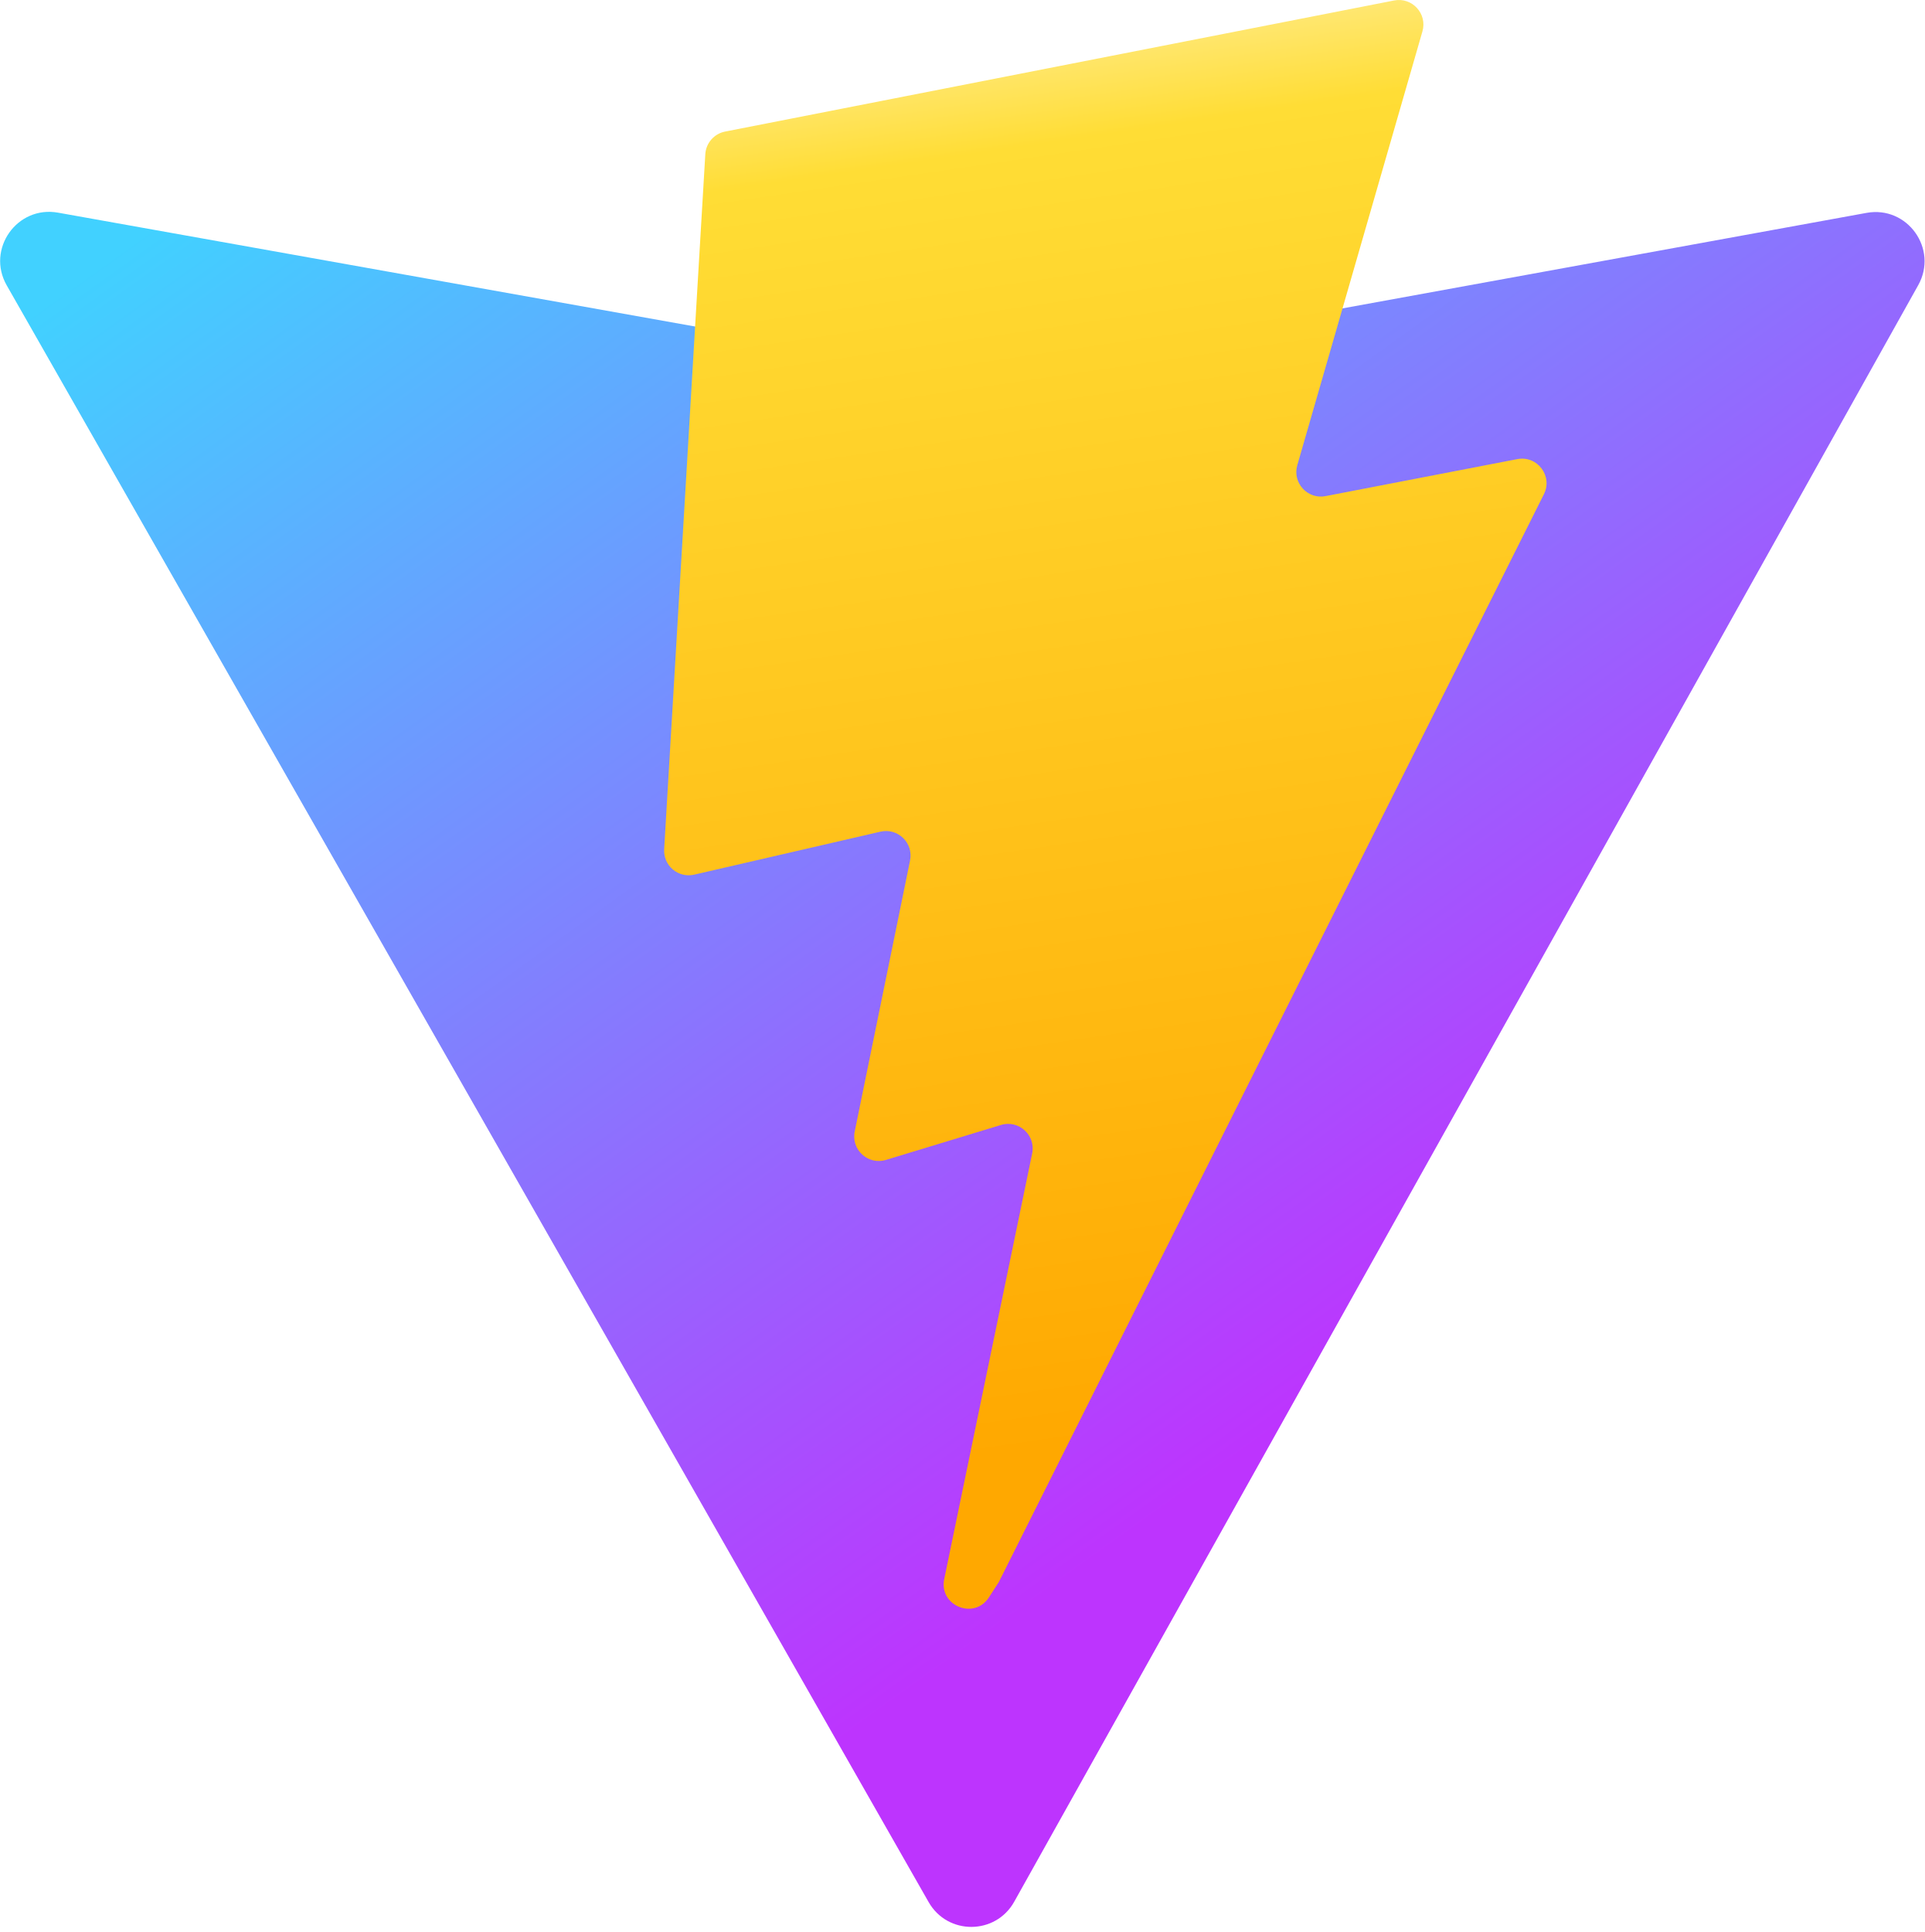
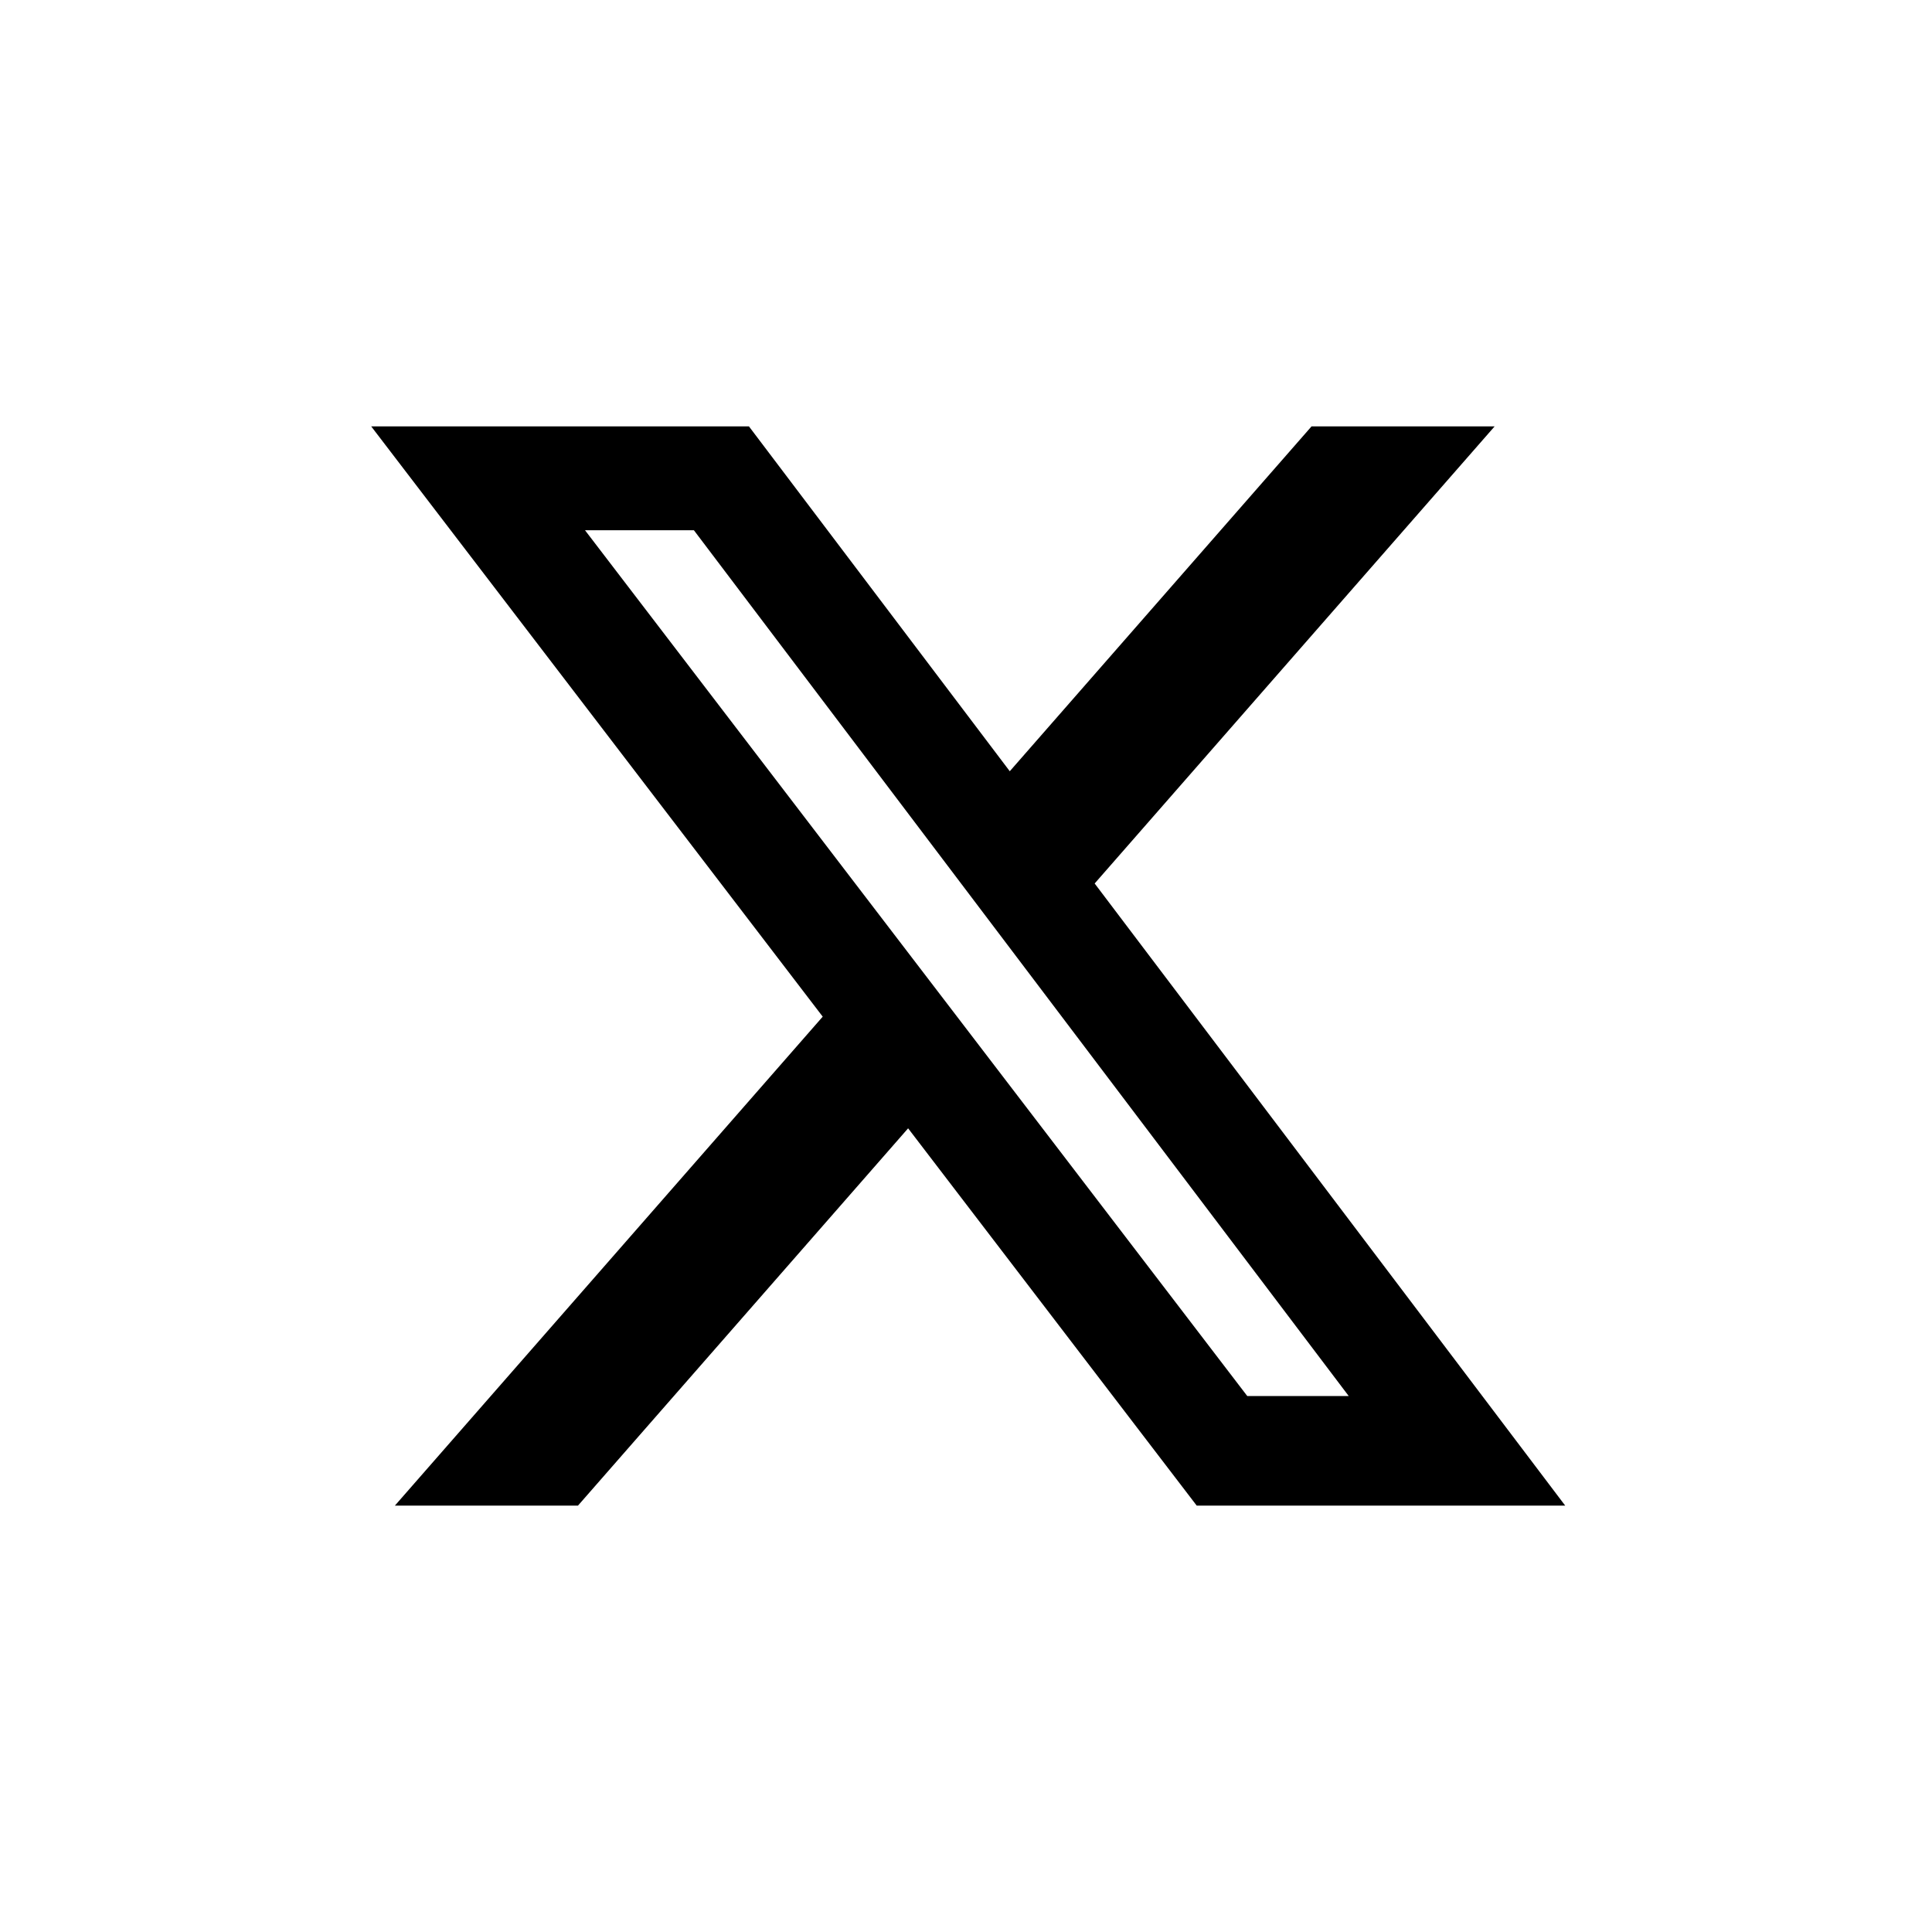
- <svg xmlns="http://www.w3.org/2000/svg" aria-hidden="true" role="img" class="iconify iconify--logos" width="31.88" height="32" preserveAspectRatio="xMidYMid meet" viewBox="0 0 256 257">
-   <defs>
-     <linearGradient id="IconifyId1813088fe1fbc01fb466" x1="-.828%" x2="57.636%" y1="7.652%" y2="78.411%">
-       <stop offset="0%" stop-color="#41D1FF" />
-       <stop offset="100%" stop-color="#BD34FE" />
-     </linearGradient>
-     <linearGradient id="IconifyId1813088fe1fbc01fb467" x1="43.376%" x2="50.316%" y1="2.242%" y2="89.03%">
-       <stop offset="0%" stop-color="#FFEA83" />
-       <stop offset="8.333%" stop-color="#FFDD35" />
-       <stop offset="100%" stop-color="#FFA800" />
-     </linearGradient>
-   </defs>
-   <path fill="url(#IconifyId1813088fe1fbc01fb466)" d="M255.153 37.938L134.897 252.976c-2.483 4.44-8.862 4.466-11.382.048L.875 37.958c-2.746-4.814 1.371-10.646 6.827-9.67l120.385 21.517a6.537 6.537 0 0 0 2.322-.004l117.867-21.483c5.438-.991 9.574 4.796 6.877 9.62Z" />
-   <path fill="url(#IconifyId1813088fe1fbc01fb467)" d="M185.432.063L96.44 17.501a3.268 3.268 0 0 0-2.634 3.014l-5.474 92.456a3.268 3.268 0 0 0 3.997 3.378l24.777-5.718c2.318-.535 4.413 1.507 3.936 3.838l-7.361 36.047c-.495 2.426 1.782 4.5 4.151 3.78l15.304-4.649c2.372-.72 4.652 1.36 4.15 3.788l-11.698 56.621c-.732 3.542 3.979 5.473 5.943 2.437l1.313-2.028l72.516-144.72c1.215-2.423-.88-5.186-3.54-4.672l-25.505 4.922c-2.396.462-4.435-1.77-3.759-4.114l16.646-57.705c.677-2.35-1.37-4.583-3.769-4.113Z" />
+ <svg xmlns="http://www.w3.org/2000/svg" width="128" height="128" viewBox="0 0 128 128">
+   <path fill-rule="evenodd" clip-rule="evenodd" d="M86.892 28.25H99.022L72.524 58.533L103.698 99.75H79.285L60.165 74.754L38.293 99.75H26.163L54.507 67.356L24.594 28.25H49.62L66.9 51.097L86.892 28.25ZM82.634 92.49H89.356L45.972 35.13H38.758L82.634 92.49Z" fill="black" />
</svg>
